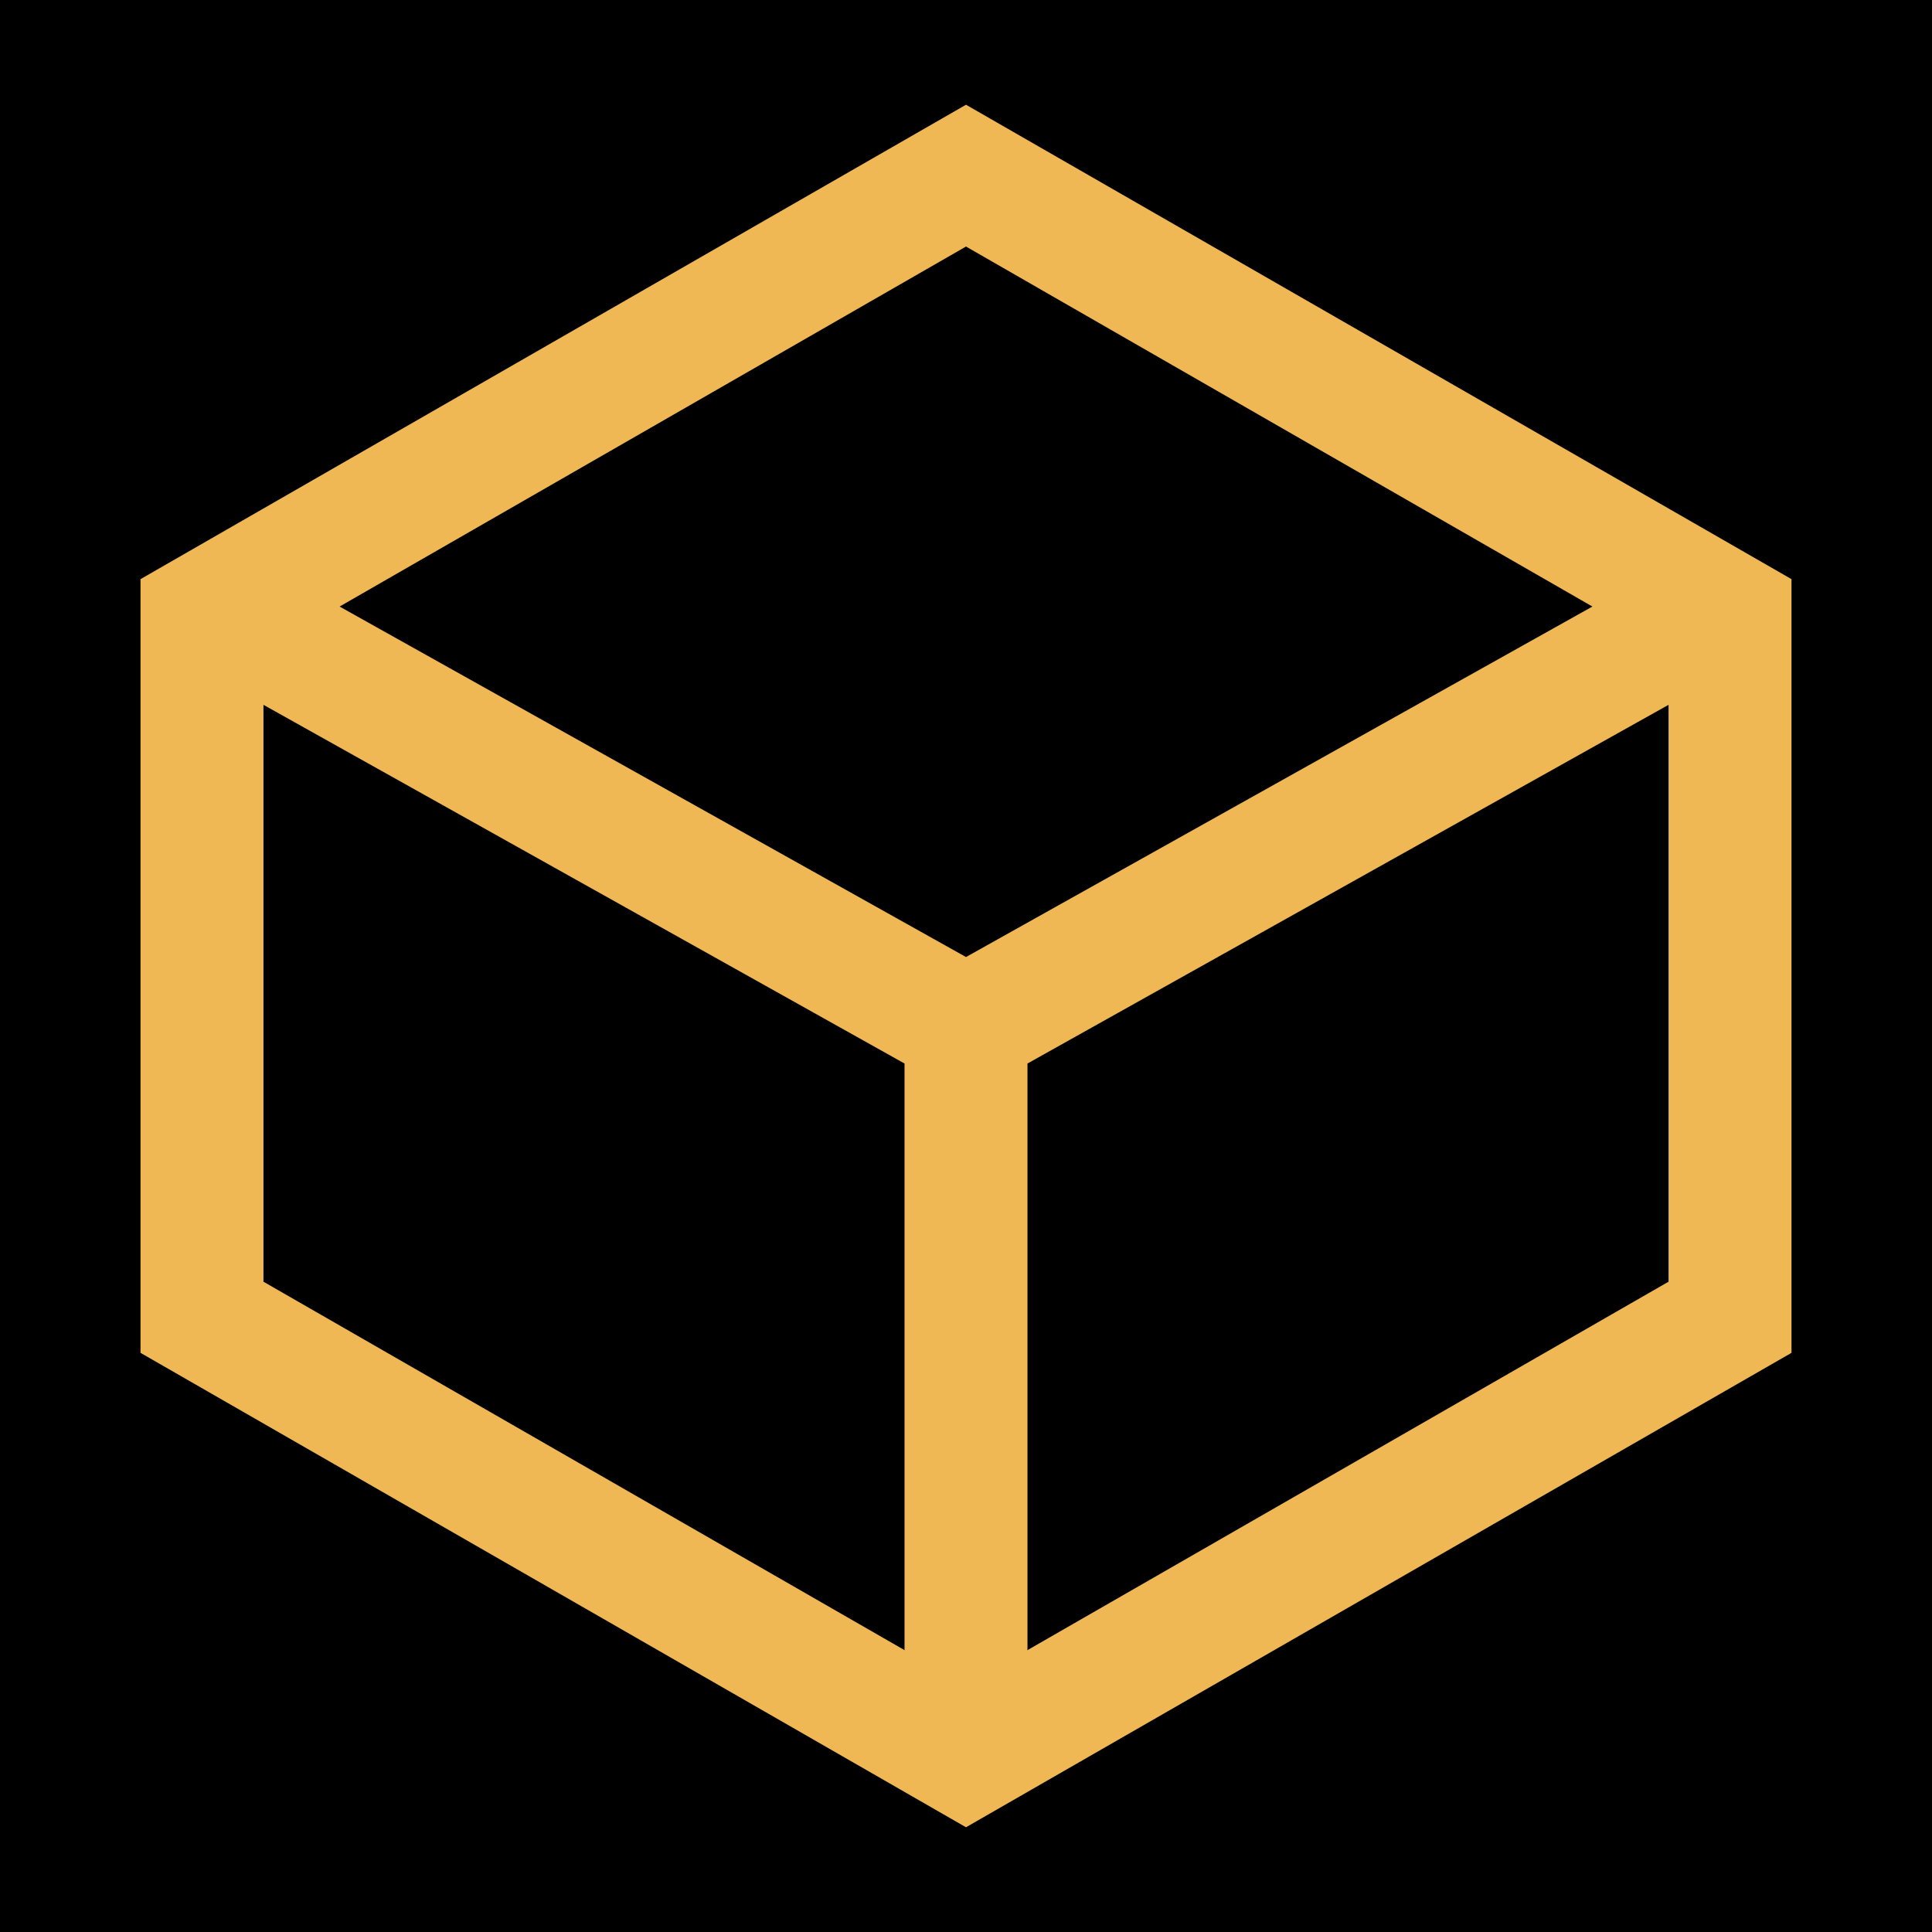
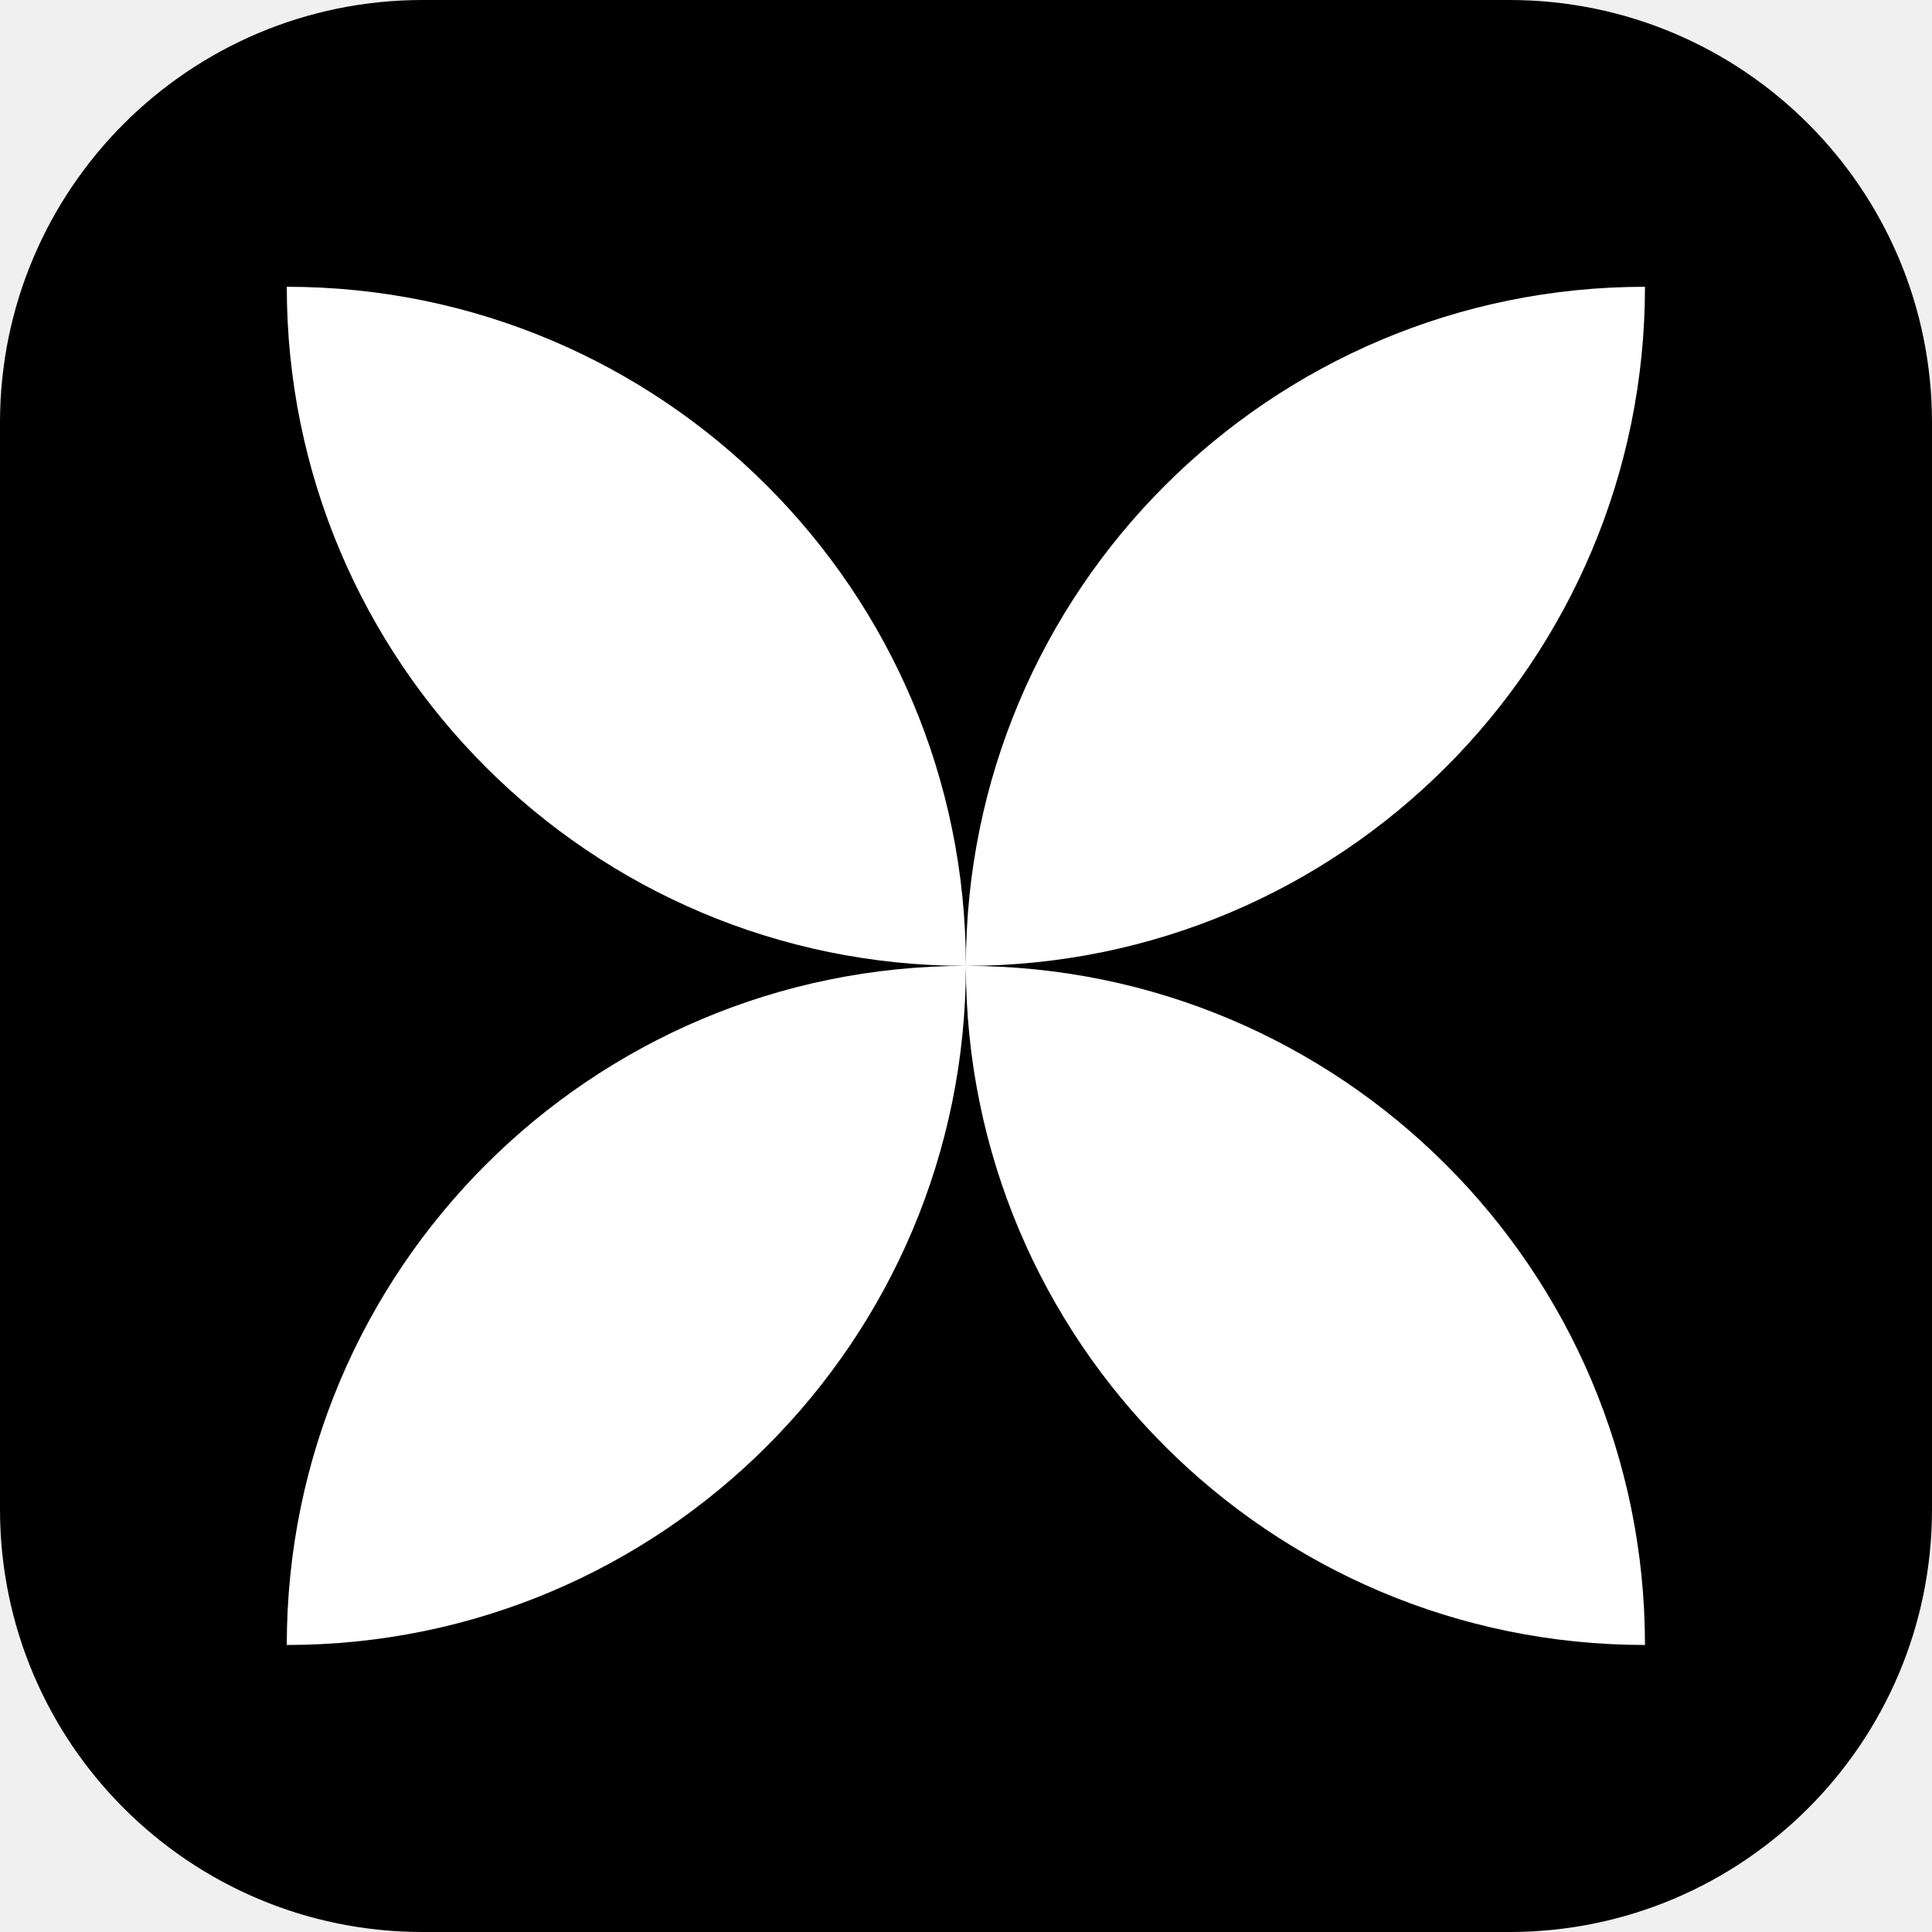
- <svg xmlns="http://www.w3.org/2000/svg" viewBox="0 0 22 22" fill="none">
-   <rect width="22" height="22" fill="#000000" />
-   <path d="M11 2 19.7 7v8L11 20 2.3 15V7L11 2Z" stroke="#f0b855" stroke-width="1.4" />
-   <path d="M2.6 7 11 11.7 19.4 7M11 11.7V20" stroke="#f0b855" stroke-width="1.4" />
+ <svg xmlns="http://www.w3.org/2000/svg" viewBox="0 0 256 256">
+   <rect width="256" height="256" rx="56" fill="#000000" />
+   <g transform="translate(38 38) scale(0.703)">
+     <path d="M 128 128 C 128 198.692 70.692 256 0 256 C 0 185.308 57.308 128 128 128 Z M 128 128 C 198.692 128 256 185.308 256 256 C 185.308 256 128 198.692 128 128 Z M 128 128 C 128 57.308 185.308 0 256 0 C 256 70.692 198.692 128 128 128 Z M 128 128 C 57.308 128 0 70.692 0 0 C 70.692 0 128 57.308 128 128 Z" fill="#ffffff" />
+   </g>
</svg>
